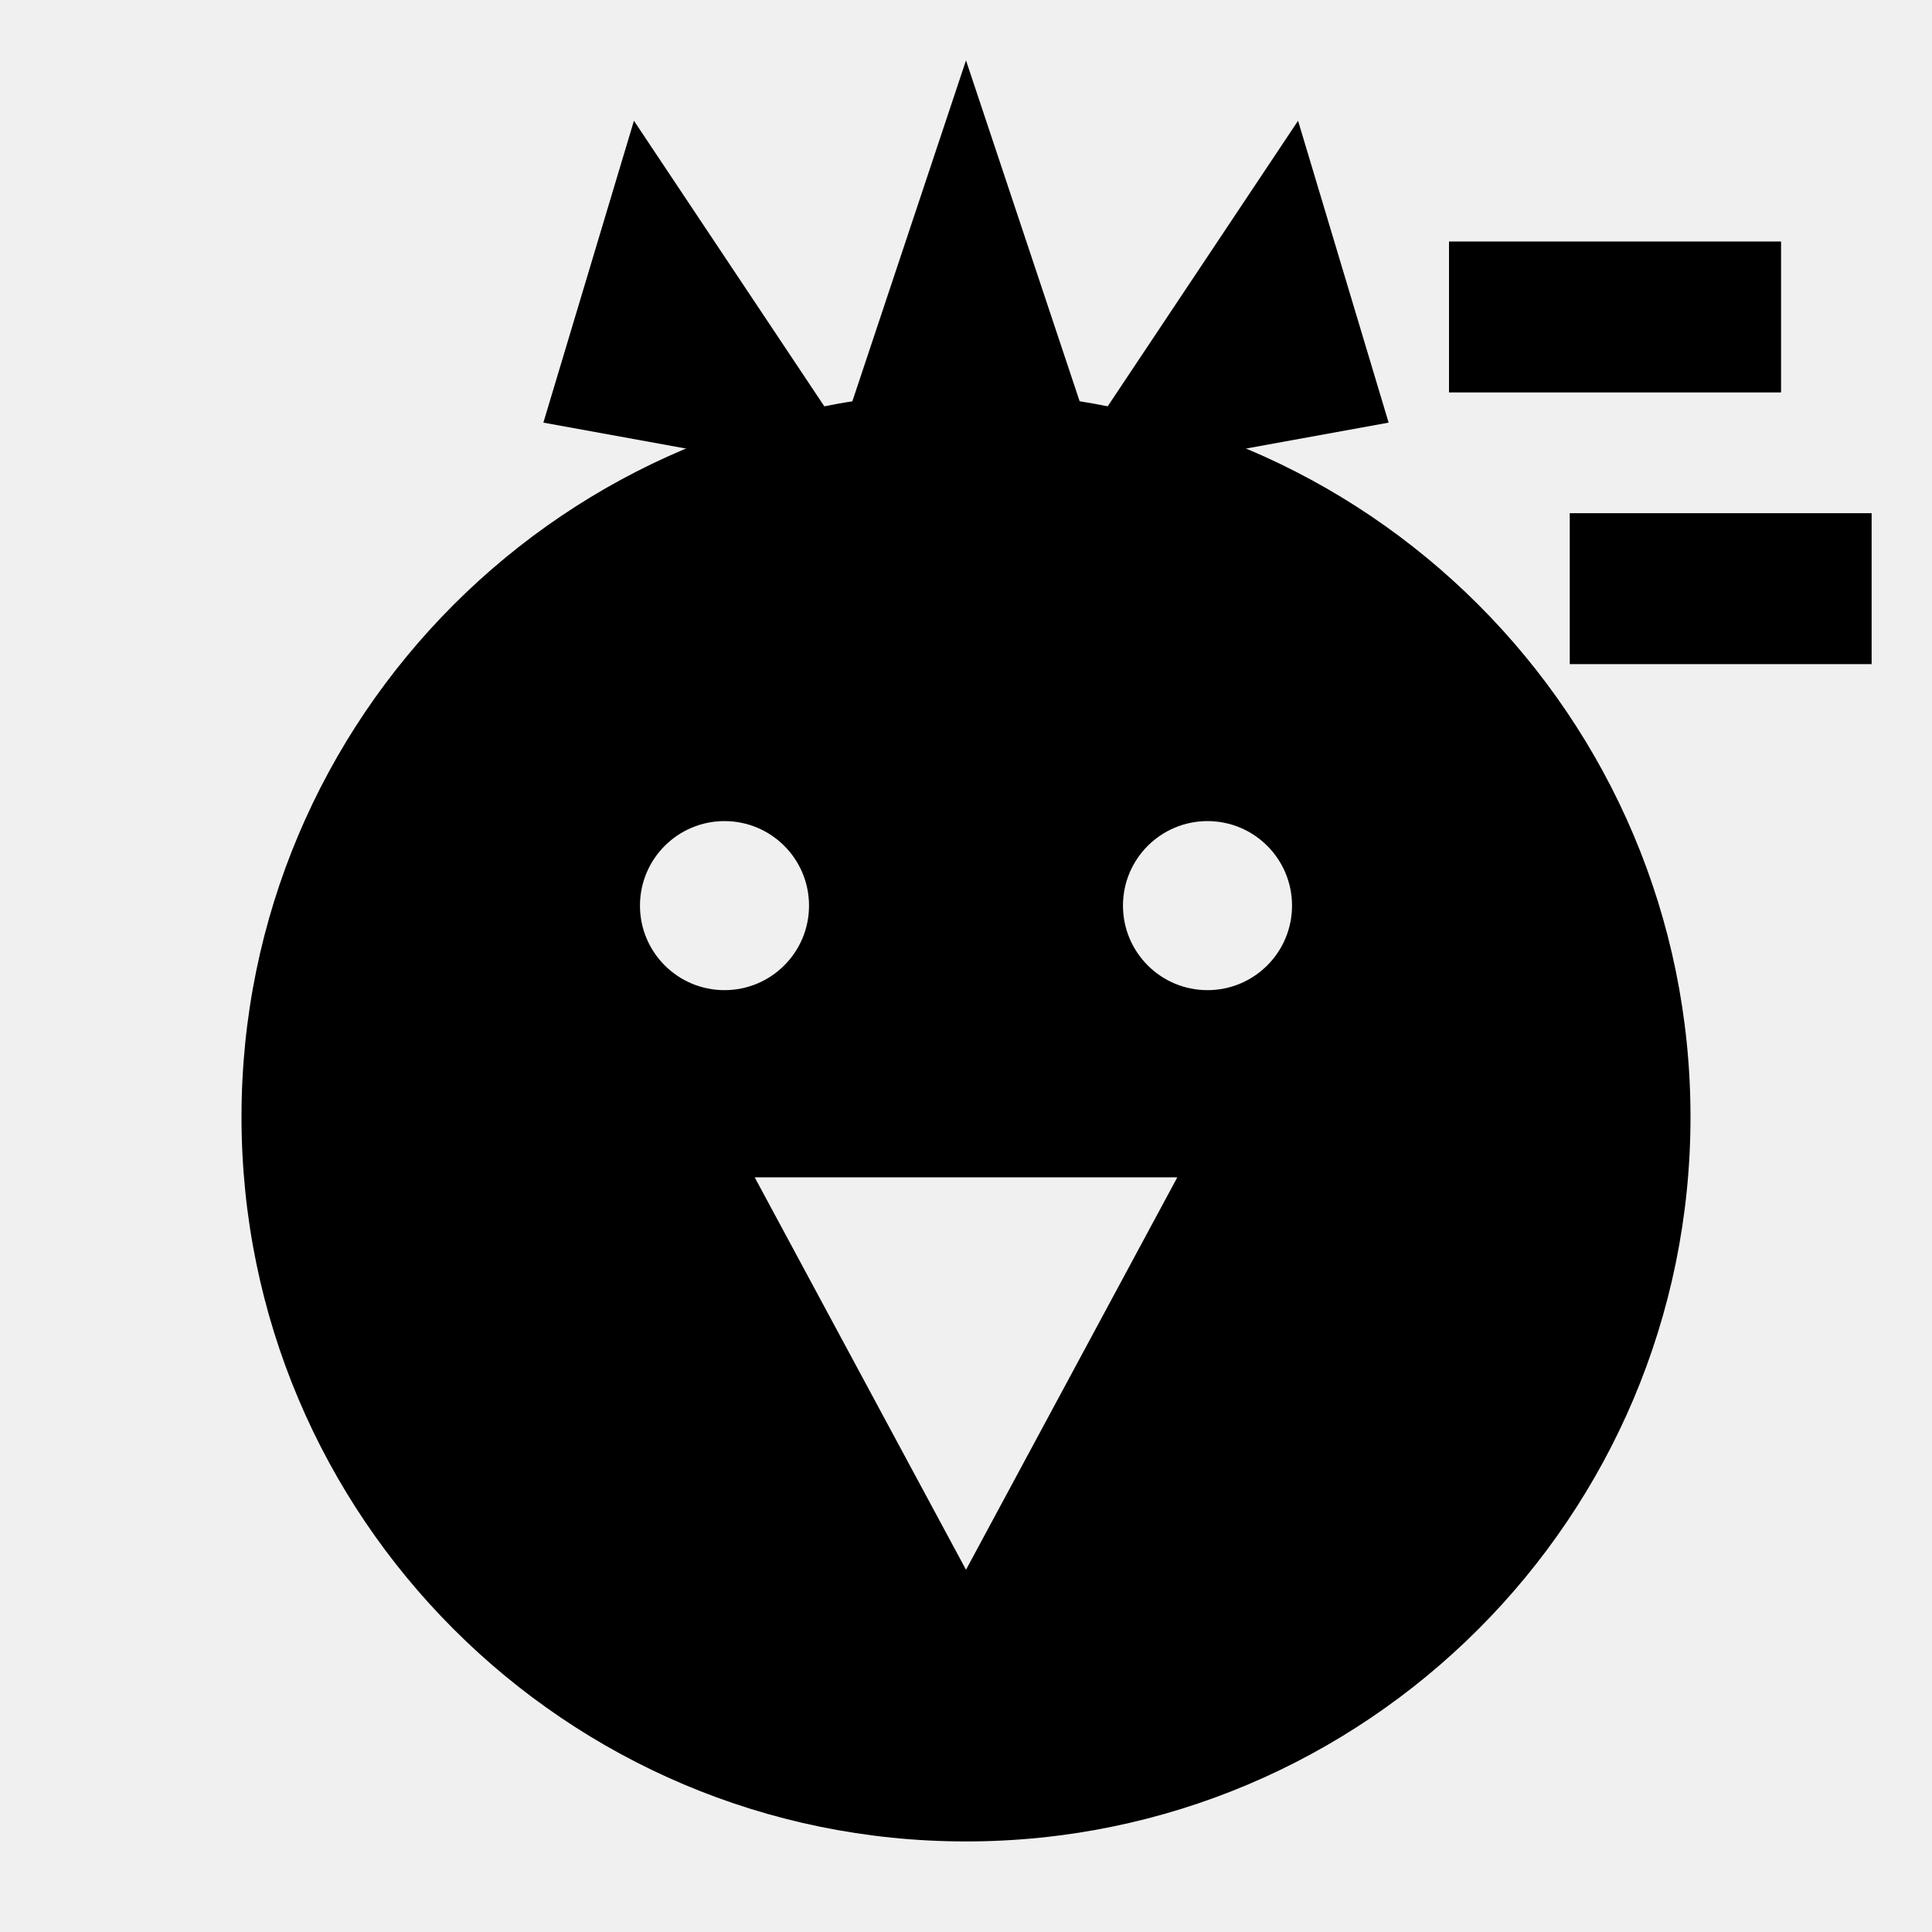
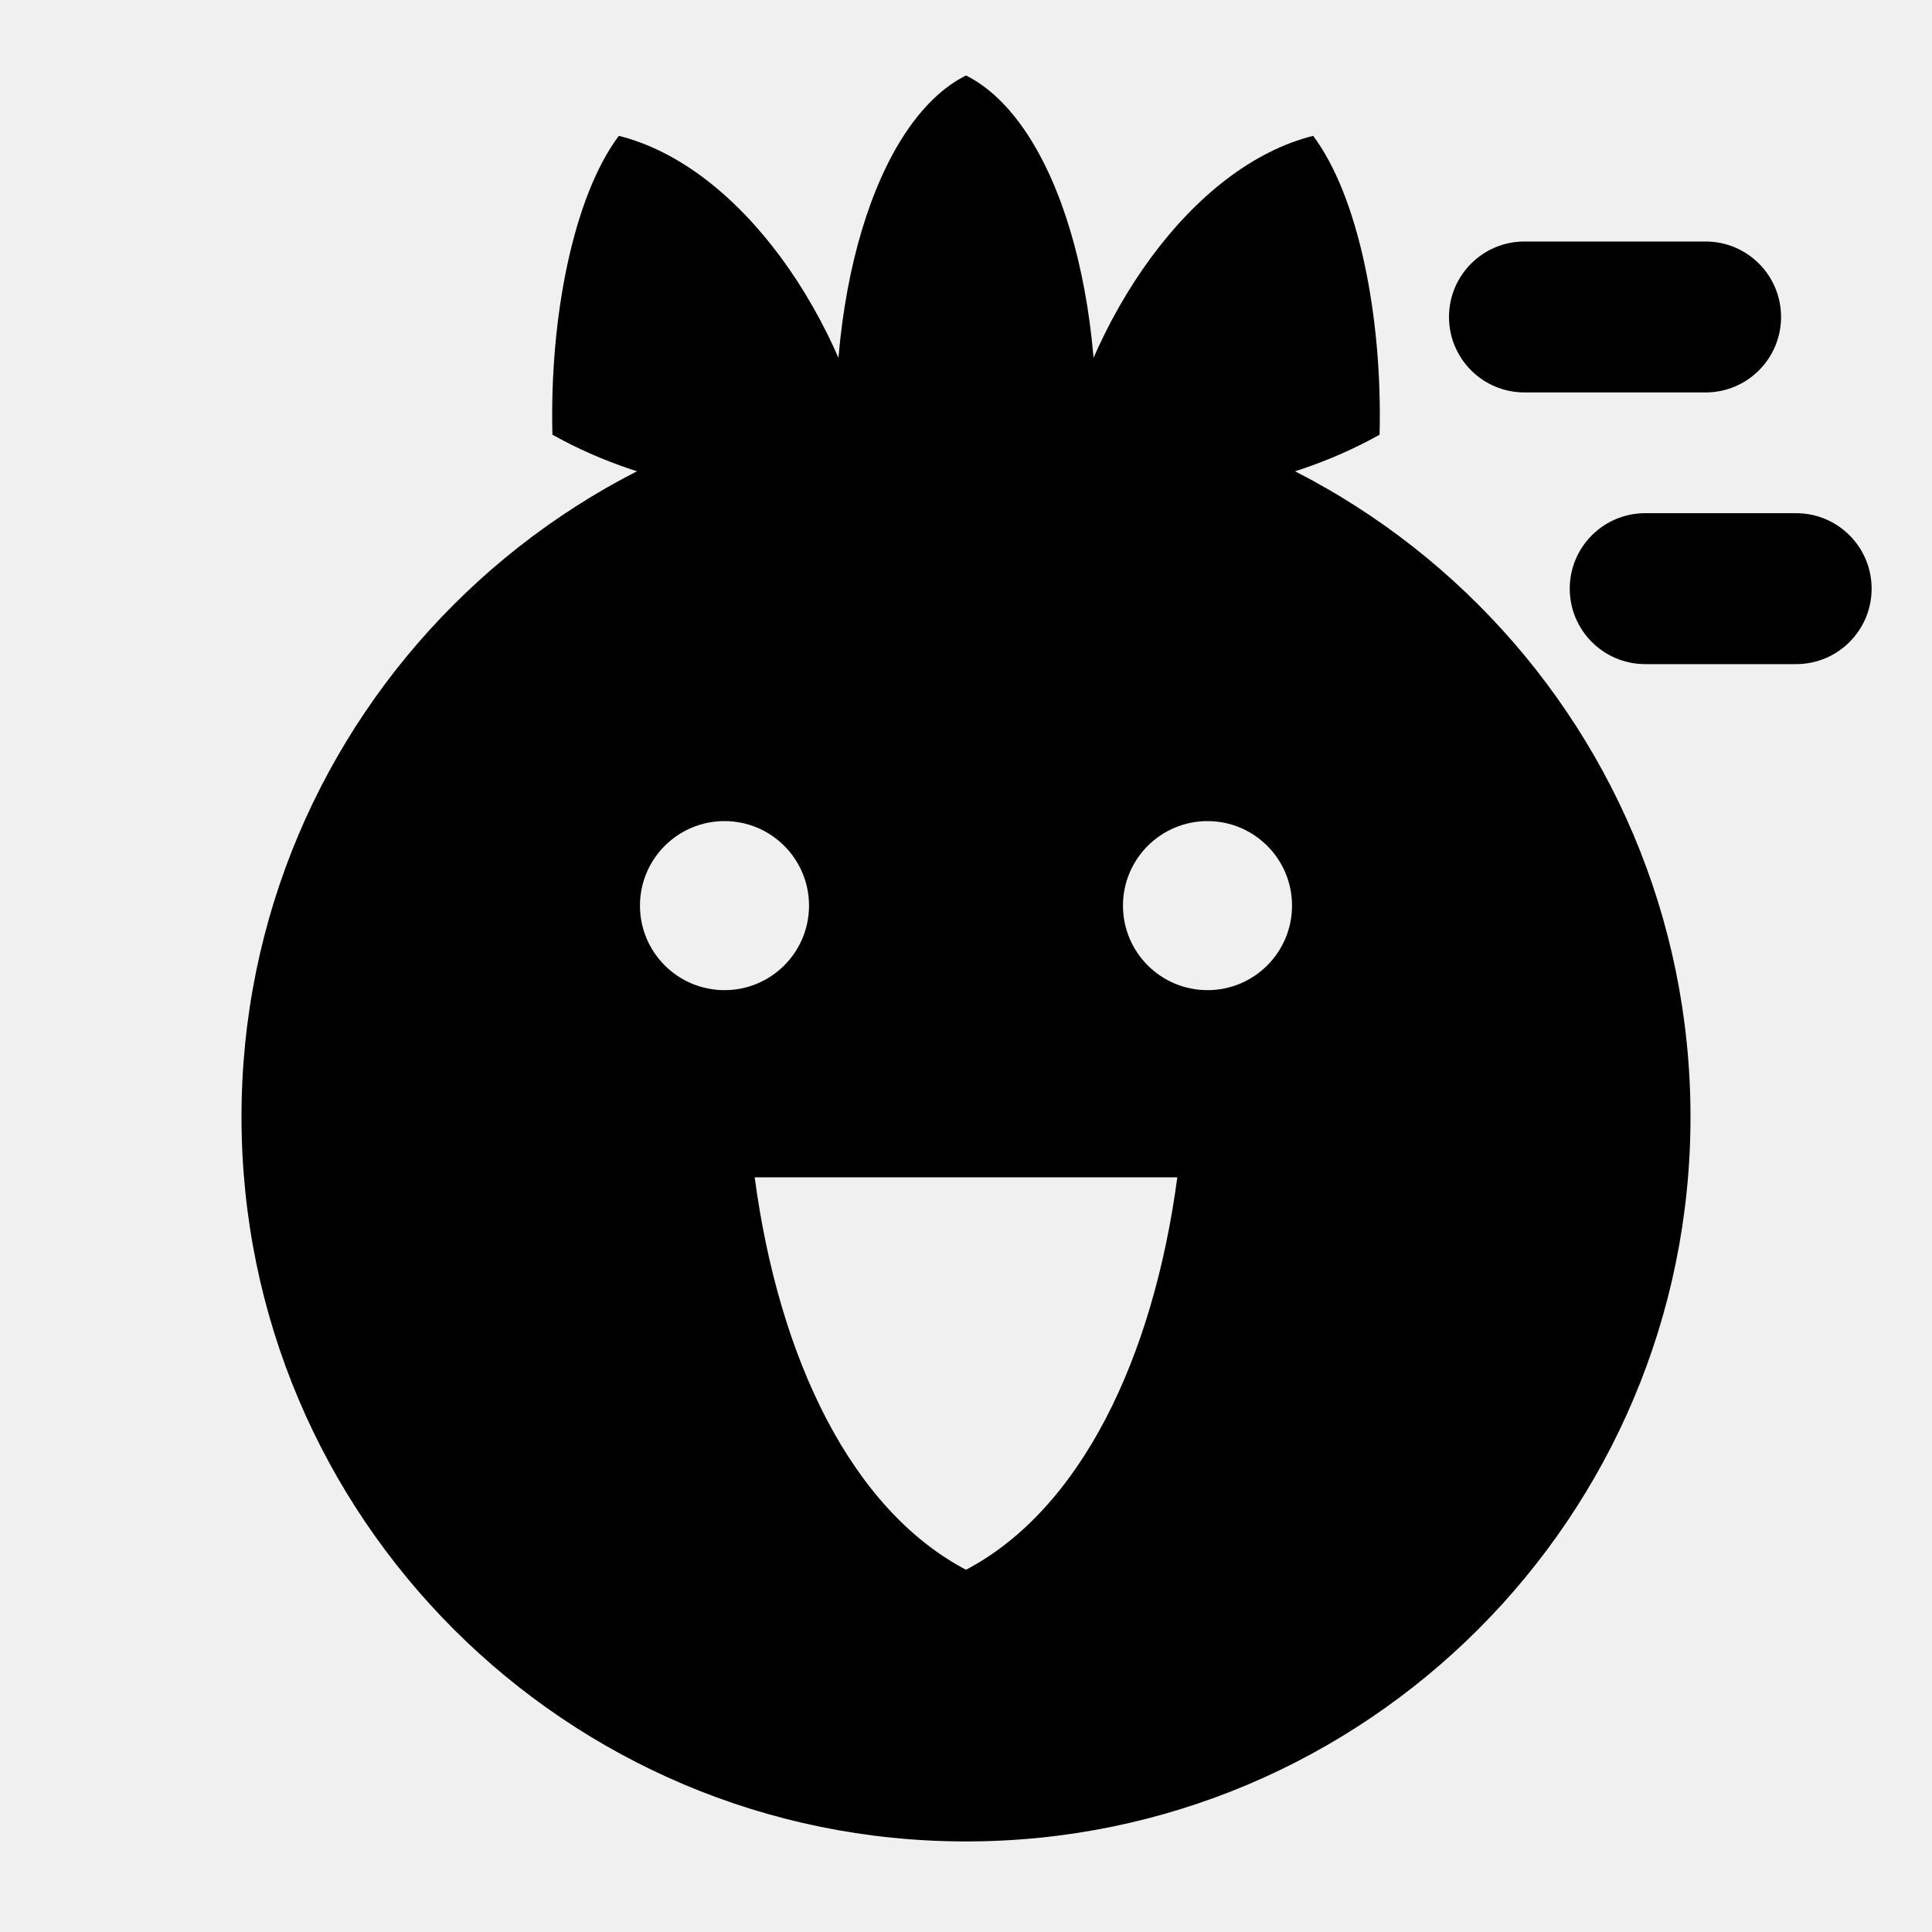
<svg xmlns="http://www.w3.org/2000/svg" viewBox="0 0 64 64">
  <mask id="cut">
    <rect width="64" height="64" fill="#fff" />
    <circle cx="24" cy="30" r="2.8" />
    <circle cx="40" cy="30" r="2.8" />
-     <path d="M25 39 39 39 32 52z" />
+     <path d="M25 39 H39 C38.2 45 35.8 50 32 52 C28.2 50 25.8 45 25 39 Z" />
  </mask>
  <g fill="#000" mask="url(#cut)">
-     <path d="M32 2 37 17 27 17z" />
-     <path d="M21 4 29 16 18 14z" />
-     <path d="M43 4 46 14 35 16z" />
+     <path d="M32 2.5 C35 4 36.8 10 36.2 16.5 C33.5 18 30.5 18 27.8 16.5 C27.2 10 29 4 32 2.5 Z" />
+     <path d="M20.5 4.5 C24.5 5.5 28 10.5 29 15.8 C26 17 21.5 16.2 18.3 14.4 C18.2 10.5 19 6.5 20.5 4.5 Z" />
+     <path d="M43.5 4.5 C39.5 5.5 36 10.5 35 15.8 C38 17 42.5 16.2 45.7 14.4 C45.8 10.5 45 6.5 43.5 4.5 Z" />
    <circle cx="32" cy="37" r="24" />
  </g>
-   <path fill="#000" d="M48 8h11v5H48zM52 17h10v5H52z" />
+   <rect fill="#000" x="48" y="8" width="11" height="5" rx="2.5" />
+   <rect fill="#000" x="52" y="17" width="10" height="5" rx="2.5" />
</svg>
